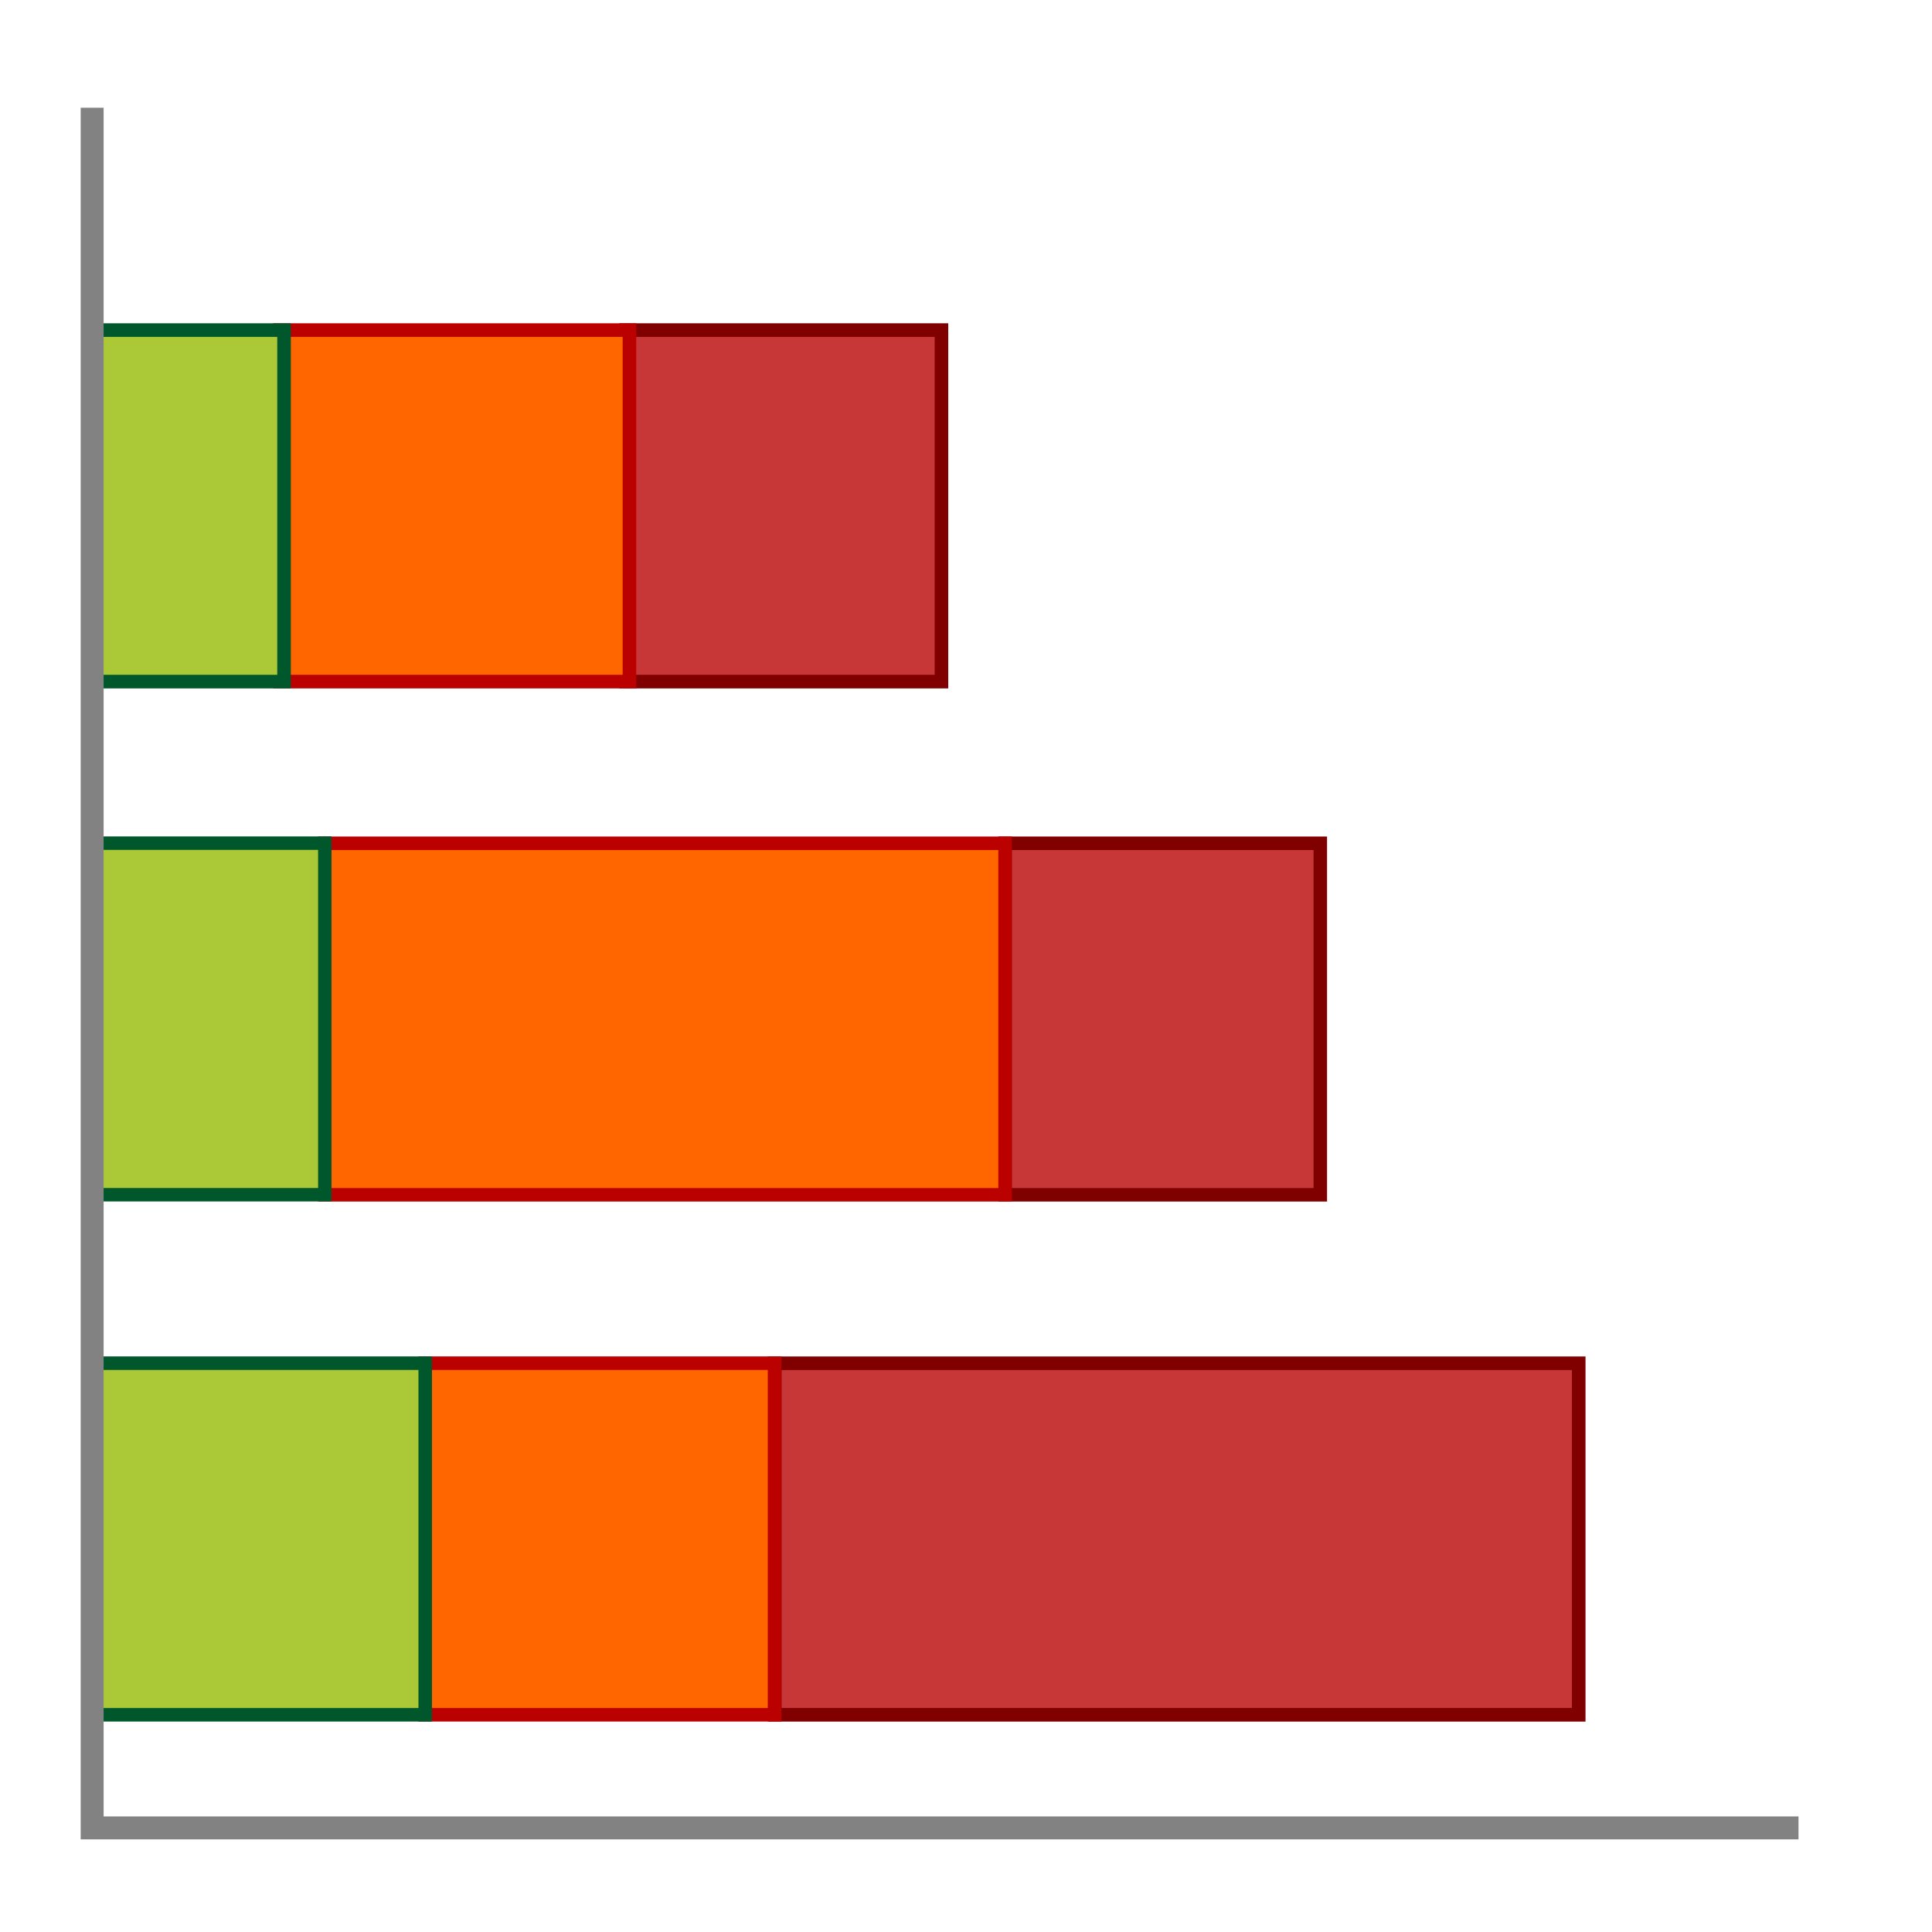
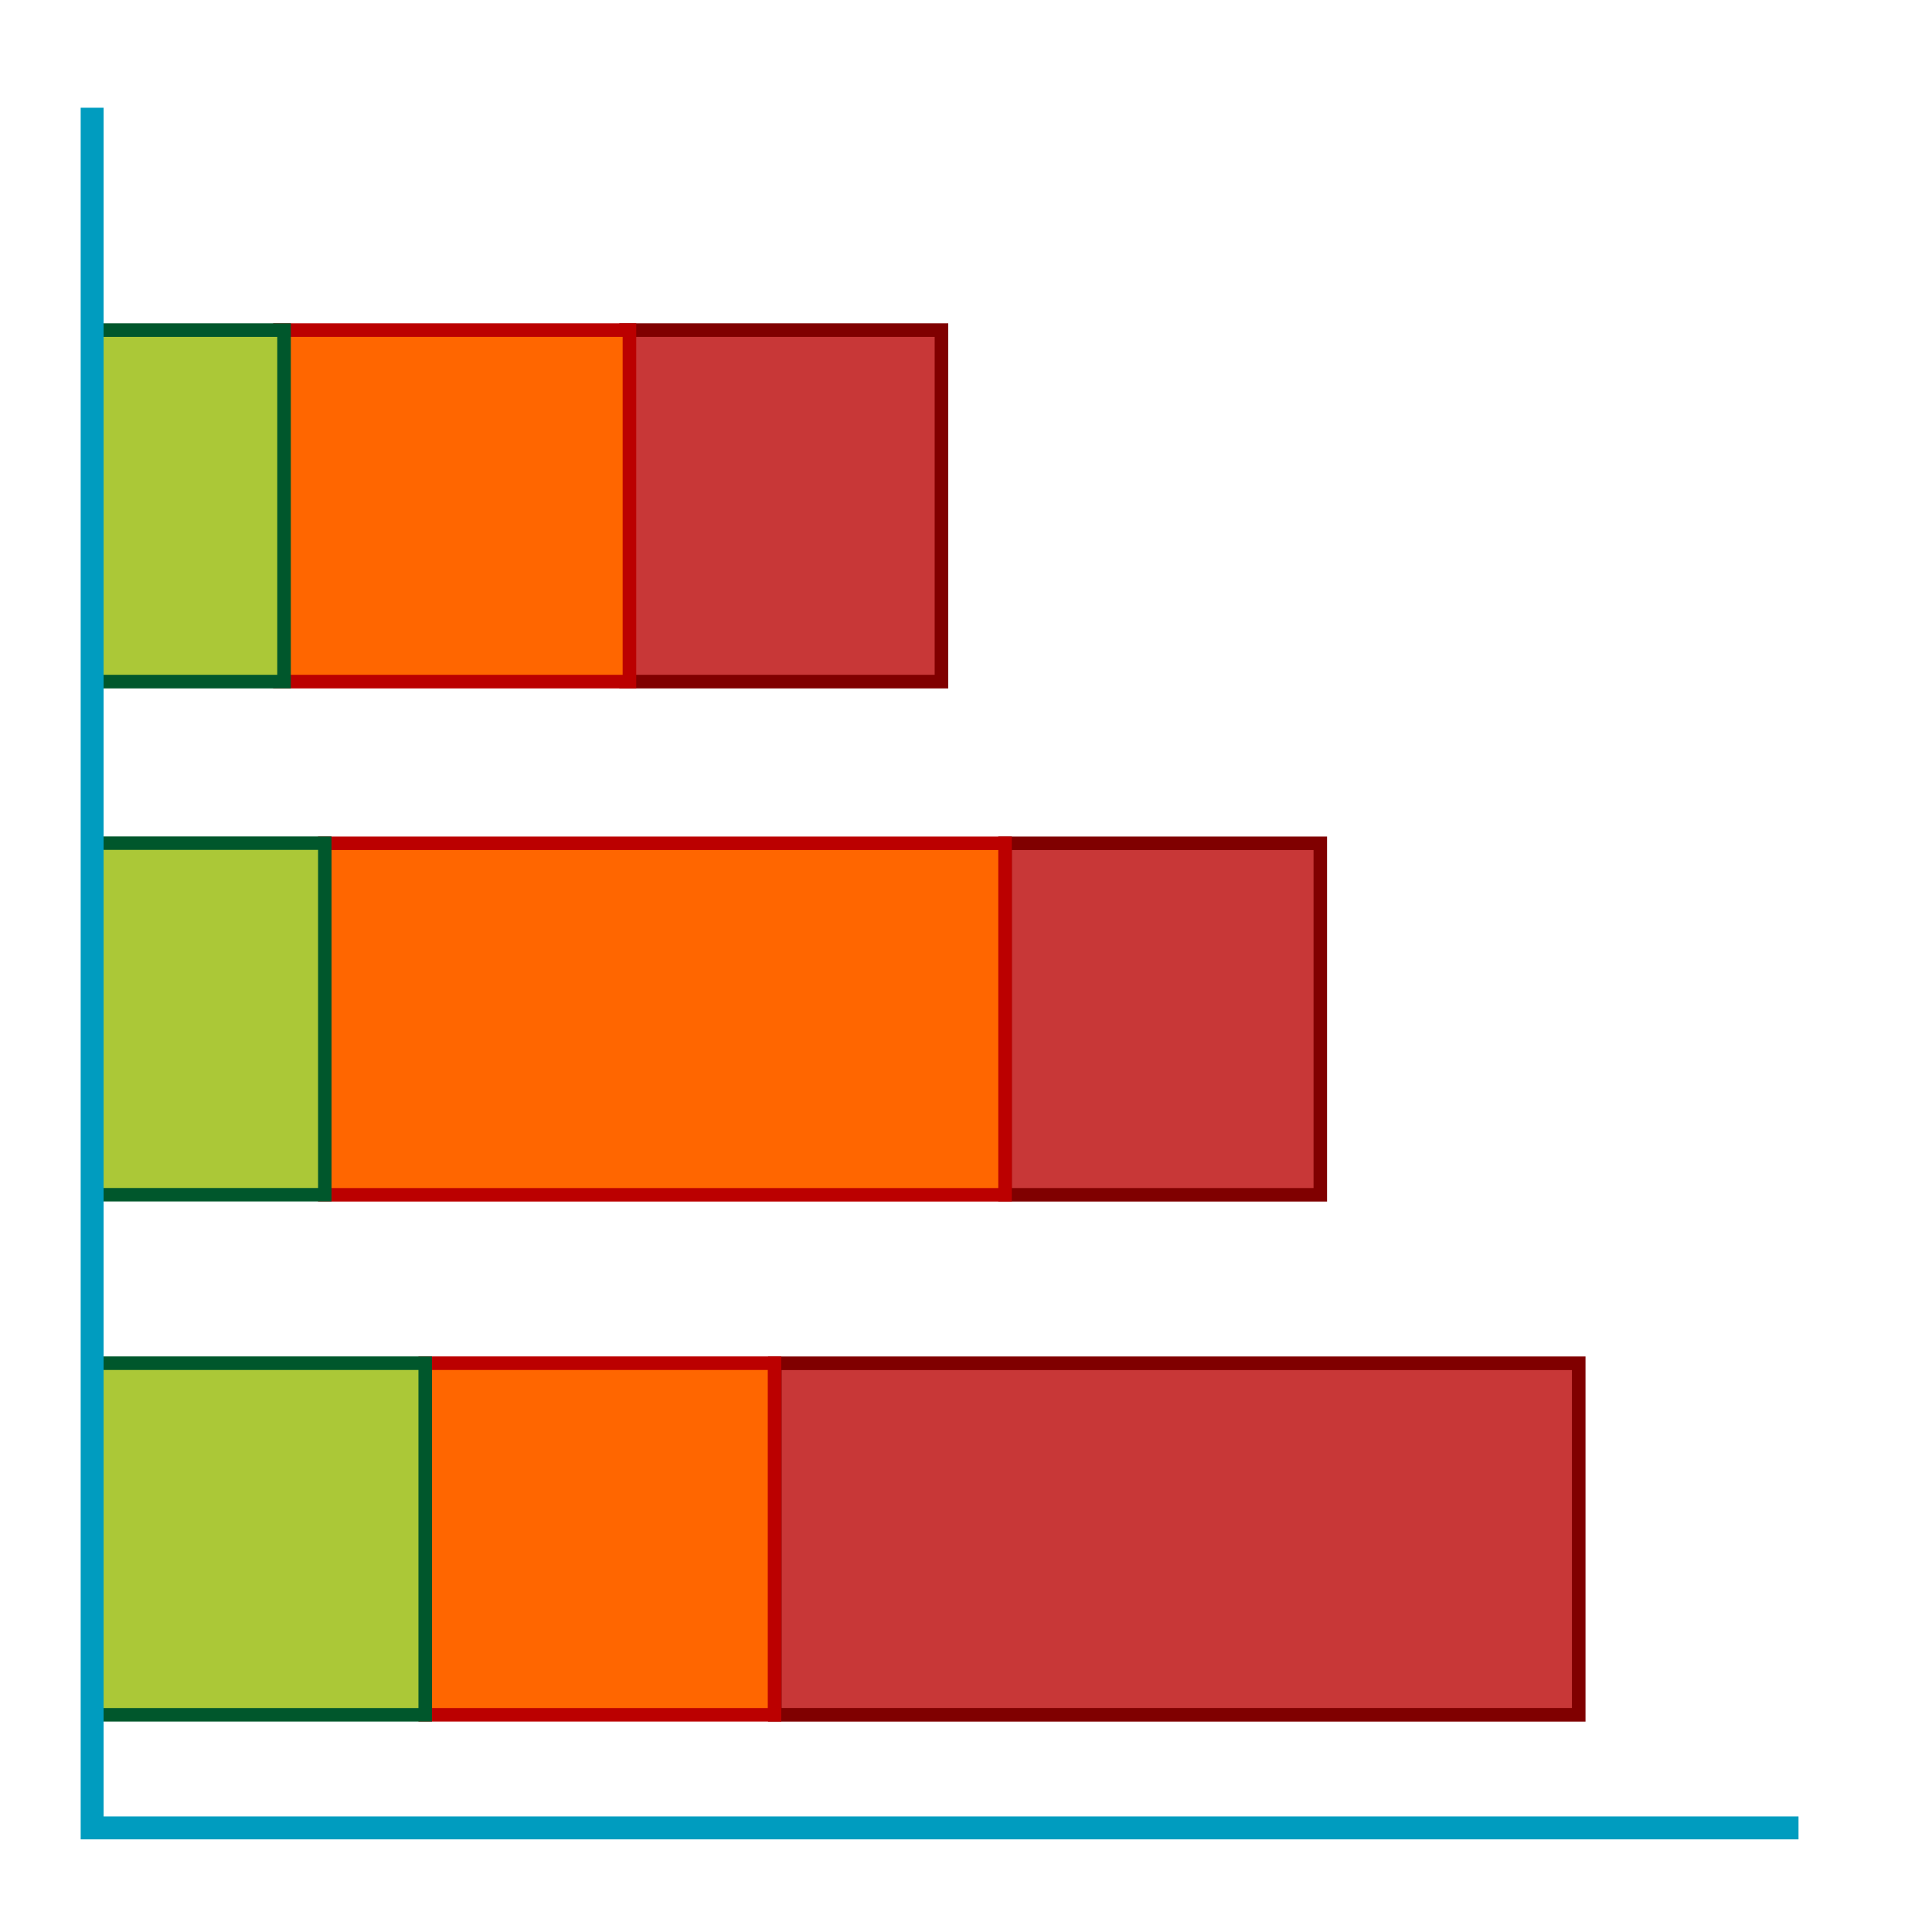
<svg xmlns="http://www.w3.org/2000/svg" id="svg85" version="1.1" viewBox="0 0 26.458 26.458" height="100" width="100">
  <defs id="defs79" />
  <g transform="translate(0,-270.5417)" id="layer1">
    <g id="g4998" style="display:inline" transform="translate(-92.4841,175.4641)">
      <rect id="rect12-7-3" width="4.814" height="4.319" x="99.598" y="101.058" style="fill:#c83737;stroke:#800000;stroke-width:0.186;stroke-miterlimit:4;stroke-dasharray:none;stroke-opacity:1" transform="matrix(0,1,1,0,0,0)" />
      <rect id="rect12-7-2-75" width="4.814" height="4.317" x="106.626" y="106.248" style="fill:#c83737;stroke:#800000;stroke-width:0.185;stroke-miterlimit:4;stroke-dasharray:none;stroke-opacity:1" transform="matrix(0,1,1,0,0,0)" />
      <rect id="rect12-7-2-7-9" width="4.814" height="11.009" x="113.747" y="103.095" style="fill:#c83737;stroke:#800000;stroke-width:0.186;stroke-miterlimit:4;stroke-dasharray:none;stroke-opacity:1" transform="matrix(0,1,1,0,0,0)" />
      <rect id="rect12-3-5-2" width="4.814" height="4.786" x="99.598" y="96.318" style="fill:#ff6600;stroke:#bb0000;stroke-width:0.186;stroke-miterlimit:4;stroke-dasharray:none;stroke-opacity:1" transform="matrix(0,1,1,0,0,0)" />
      <rect id="rect12-3-6-3-6-28" width="4.814" height="2.637" x="99.598" y="93.737" style="fill:#abc837;stroke:#00572c;stroke-width:0.186;stroke-miterlimit:4;stroke-dasharray:none;stroke-opacity:1" transform="matrix(0,1,1,0,0,0)" />
      <rect id="rect12-3-5-9-9" width="4.814" height="9.316" x="106.626" y="96.932" style="fill:#ff6600;stroke:#bb0000;stroke-width:0.185;stroke-miterlimit:4;stroke-dasharray:none;stroke-opacity:1" transform="matrix(0,1,1,0,0,0)" />
      <rect id="rect12-3-5-9-1-7" width="4.815" height="4.784" x="113.746" y="98.307" style="fill:#ff6600;stroke:#bb0000;stroke-width:0.185;stroke-miterlimit:4;stroke-dasharray:none;stroke-opacity:1" transform="matrix(0,1,1,0,0,0)" />
      <rect id="rect12-3-6-3-3" width="4.815" height="4.501" x="113.746" y="93.806" style="fill:#abc837;stroke:#00572c;stroke-width:0.185;stroke-miterlimit:4;stroke-dasharray:none;stroke-opacity:1" transform="matrix(0,1,1,0,0,0)" />
      <rect id="rect12-3-6-3-6-2-6" width="4.815" height="3.197" x="106.624" y="93.735" style="fill:#abc837;stroke:#00572c;stroke-width:0.184;stroke-miterlimit:4;stroke-dasharray:none;stroke-opacity:1" transform="matrix(0,1,1,0,0,0)" />
-       <path style="opacity:1;fill:none;stroke:#828282;stroke-width:0.314;stroke-linecap:butt;stroke-linejoin:miter;stroke-miterlimit:4;stroke-dasharray:none;stroke-opacity:1" d="M 93.746,96.553 V 120.11 H 117.114" id="path10-5-1" />
+       <path style="opacity:1;fill:none;stroke:#009cbf;stroke-width:0.314;stroke-linecap:butt;stroke-linejoin:miter;stroke-miterlimit:4;stroke-dasharray:none;stroke-opacity:1" d="M 93.746,96.553 V 120.11 H 117.114" id="path10-5-1" />
    </g>
  </g>
</svg>
